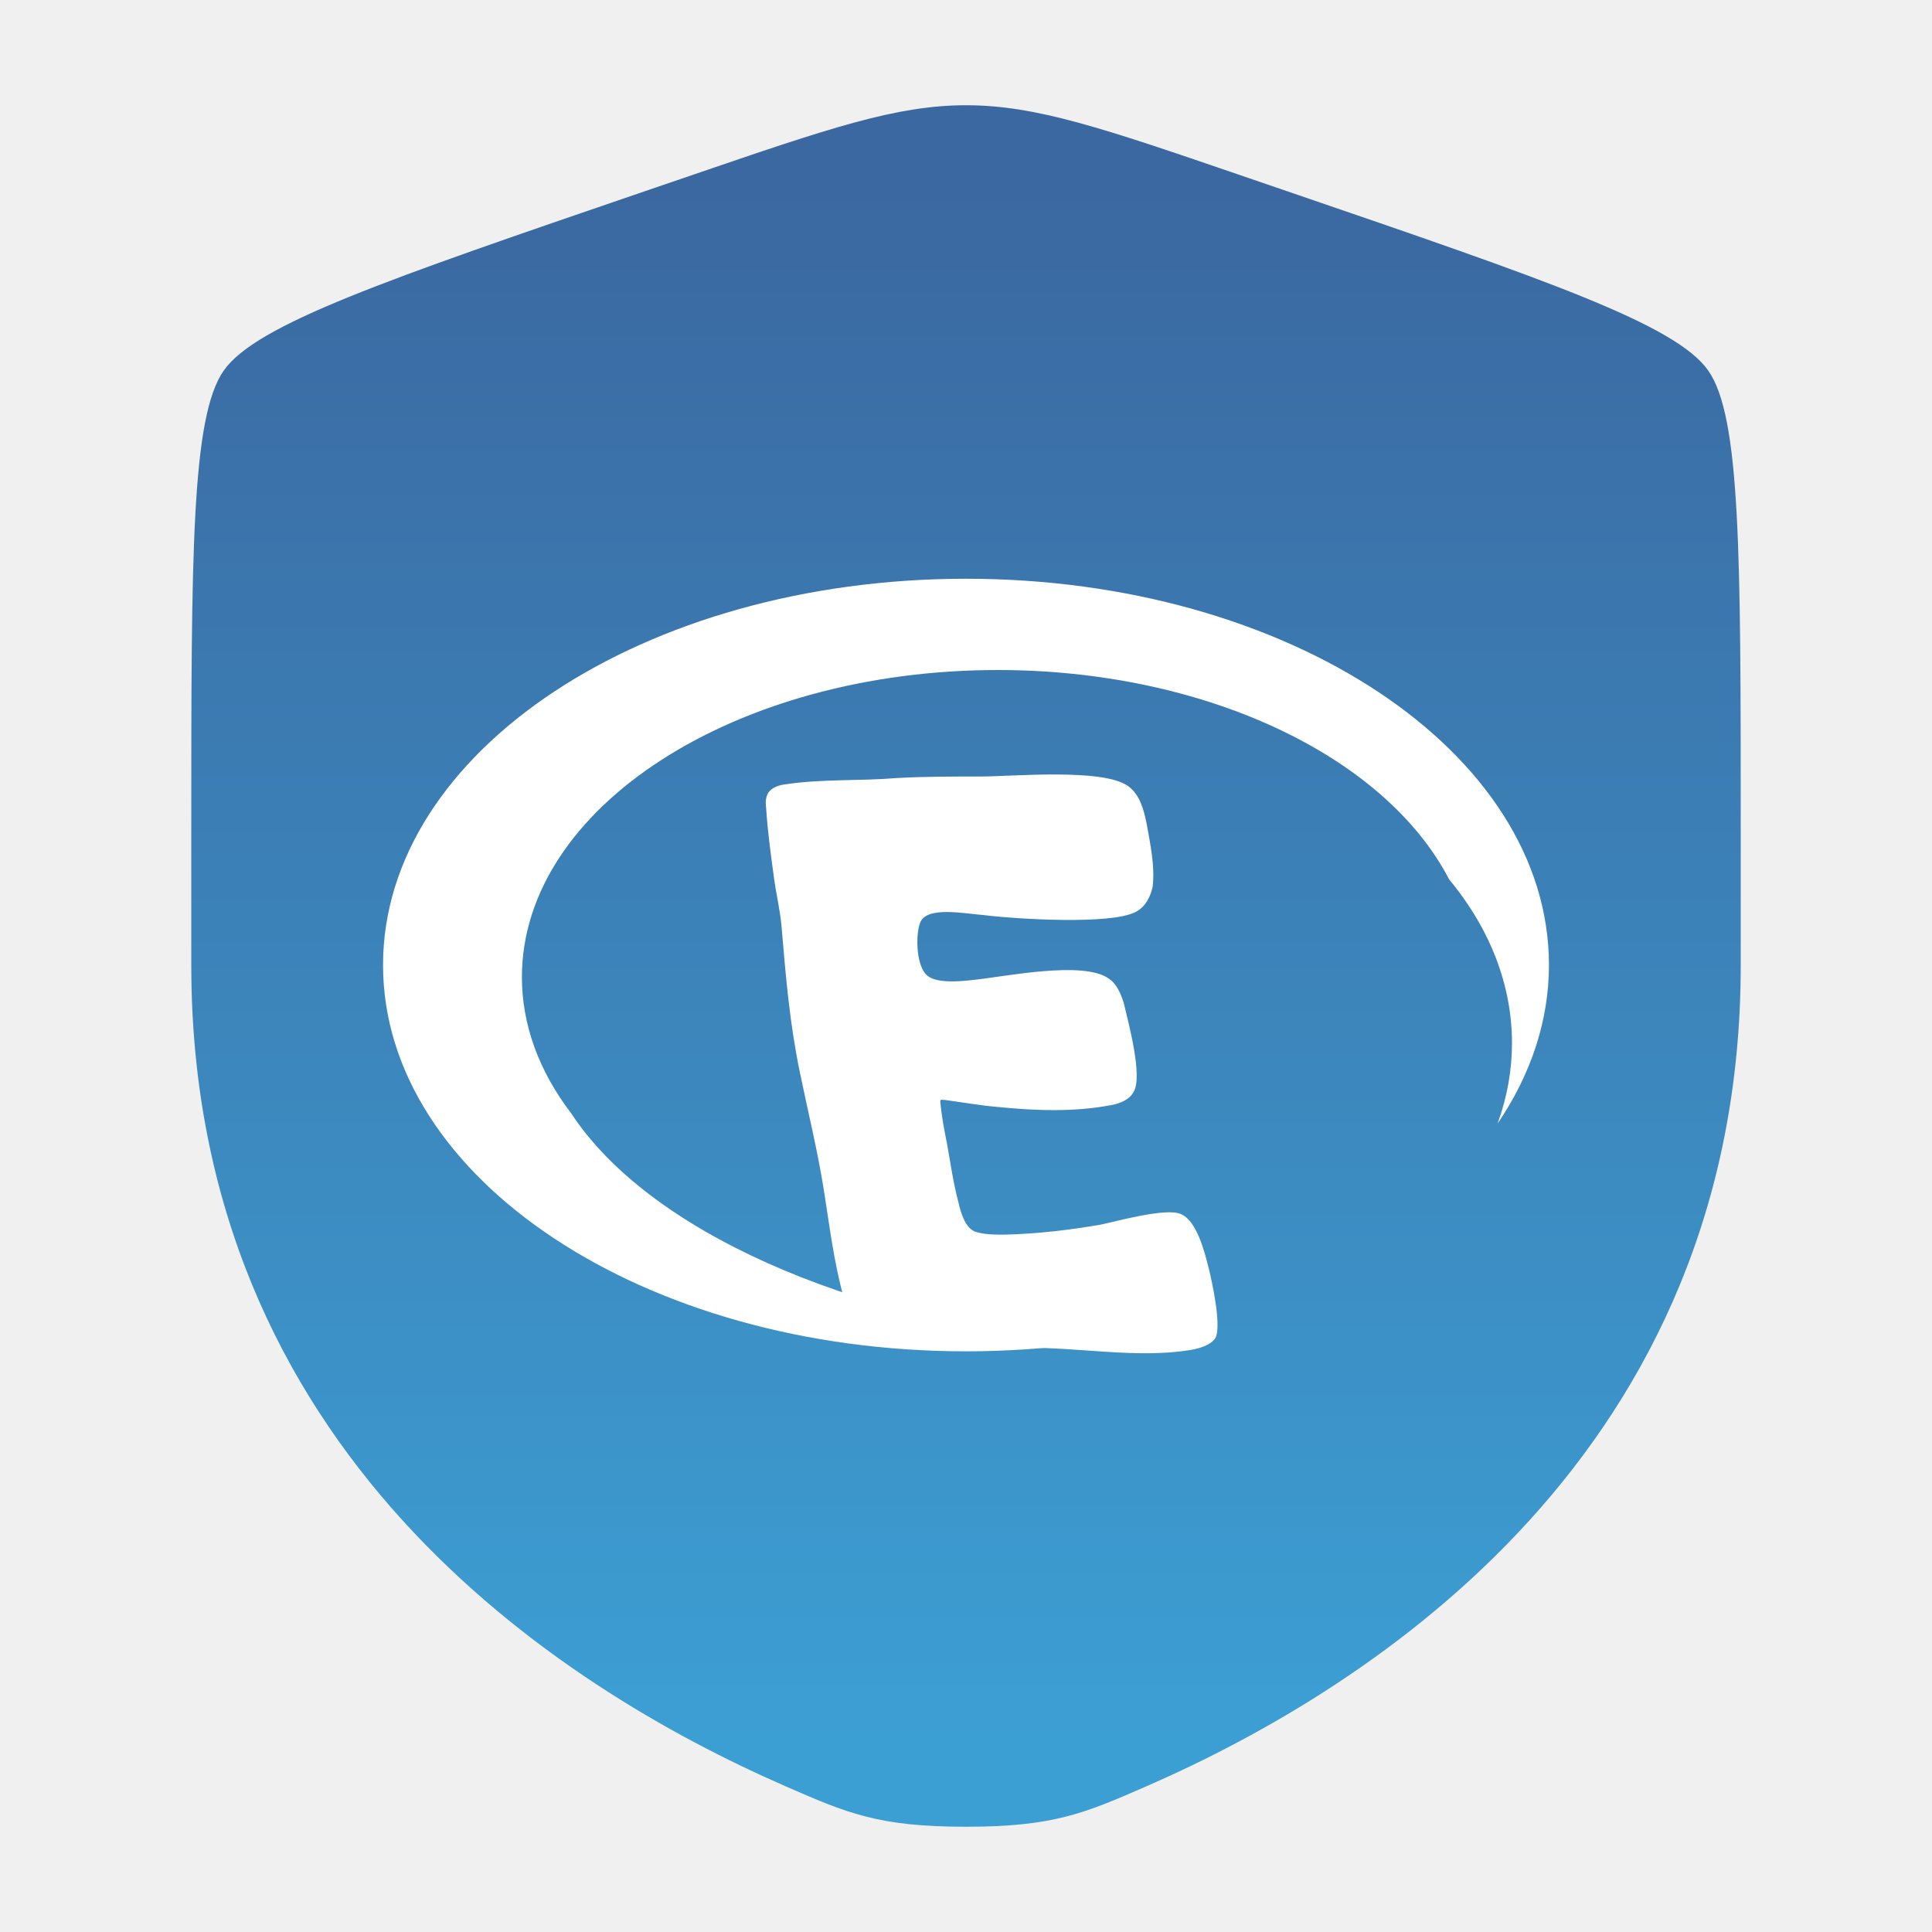
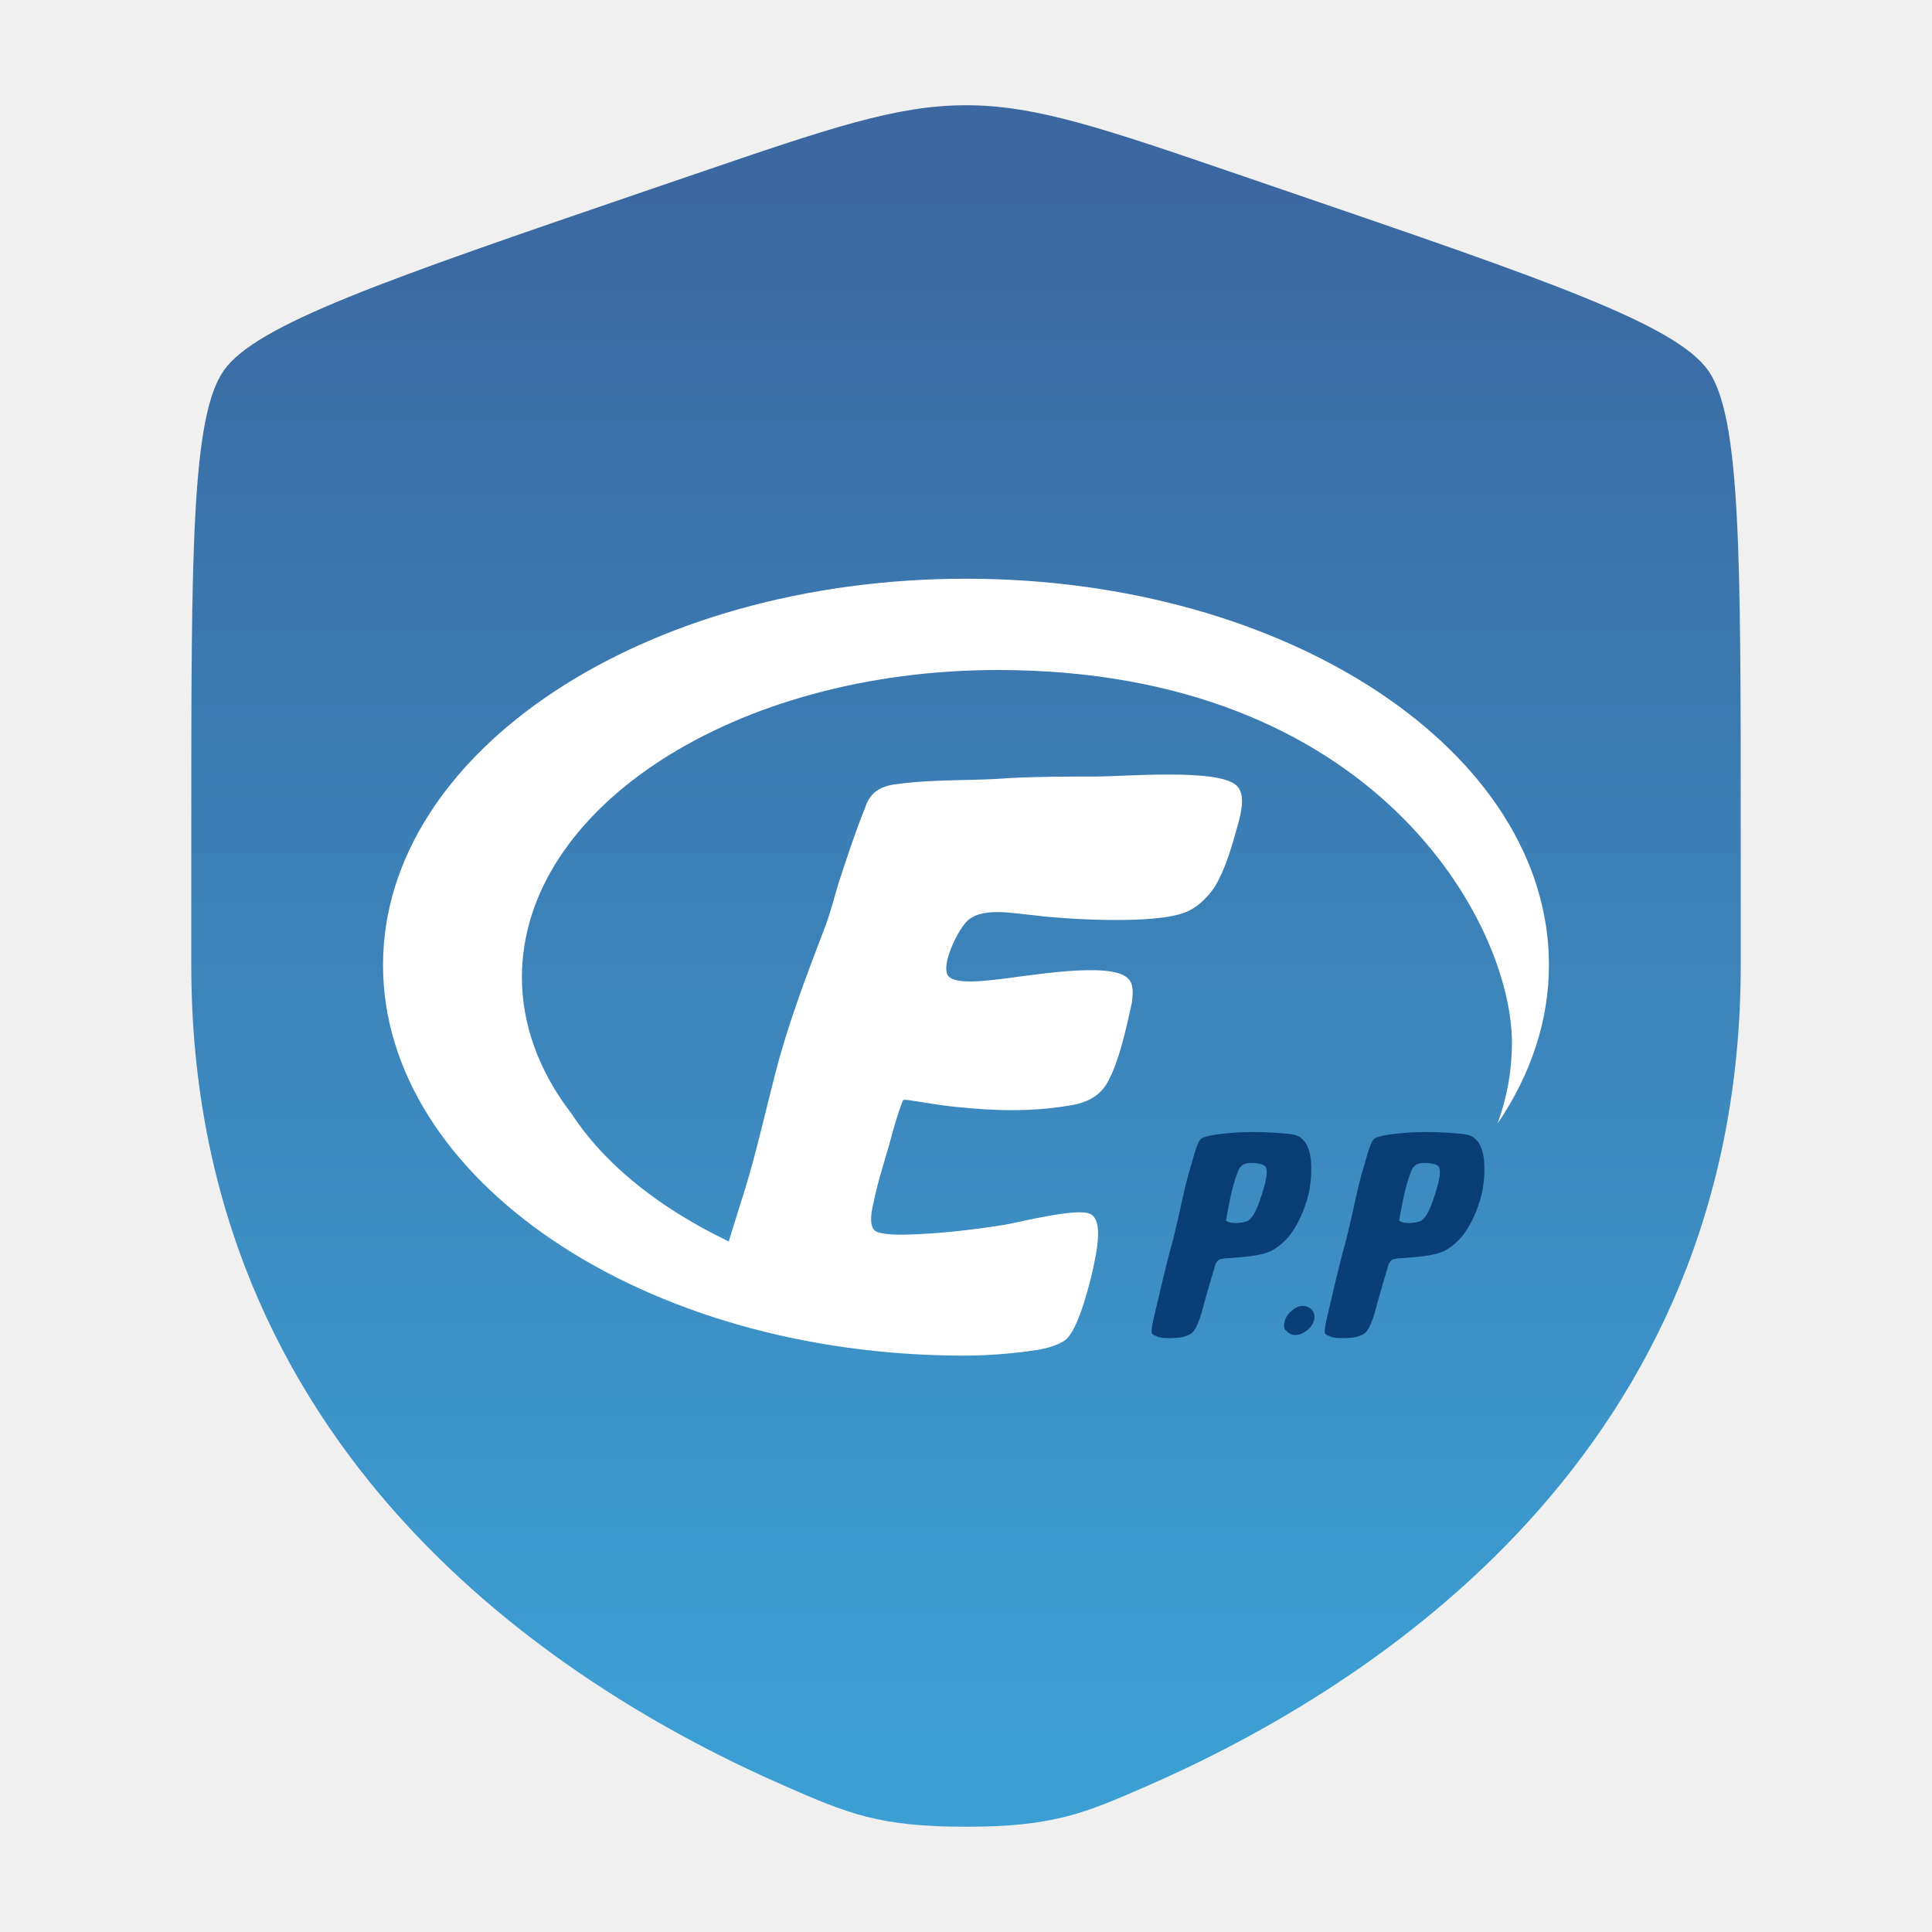
<svg xmlns="http://www.w3.org/2000/svg" xmlns:xlink="http://www.w3.org/1999/xlink" version="1" width="380" height="380" viewBox="0 0 285 285" class="edp-unblock" id="svg1" xml:space="preserve">
  <defs id="defs1">
    <linearGradient id="linearGradient1">
      <stop style="stop-color:#0e468c;stop-opacity:1;" offset="0" id="stop1" />
      <stop style="stop-color:#0f8bcd;stop-opacity:1;" offset="1" id="stop2" />
    </linearGradient>
    <linearGradient xlink:href="#linearGradient1" id="linearGradient2" x1="7.848" y1="-5.958" x2="7.848" y2="30.195" gradientUnits="userSpaceOnUse" />
  </defs>
  <g style="fill:none" id="g1" transform="matrix(6.322034,0,0,6.322034,92.88559,65.88559)">
    <path opacity="0.5" d="M -9.471,-1.776 C -10.229,-0.695 -10.229,2.516 -10.229,8.939 V 12.101 c 0,11.324 8.514,16.82 13.856,19.153 1.449,0.633 2.174,0.949 4.221,0.949 2.047,0 2.772,-0.317 4.221,-0.949 5.342,-2.334 13.856,-7.829 13.856,-19.153 V 8.939 c 0,-6.423 0,-9.634 -0.758,-10.714 -0.758,-1.08 -3.778,-2.114 -9.816,-4.181 l -1.15,-0.394 c -3.148,-1.078 -4.722,-1.616 -6.352,-1.616 -1.63,0 -3.204,0.539 -6.352,1.616 L 0.346,-5.957 C -5.693,-3.889 -8.712,-2.856 -9.471,-1.776 Z" fill="#1c274c" id="path1-3" style="opacity:0.799;mix-blend-mode:normal;fill:url(#linearGradient2);stroke-width:2.009" />
-     <g id="g3" transform="matrix(0.1581769,0,0,0.1581769,-13.45375,-9.98561)">
-       <path id="path1" style="fill:#ffffff;fill-opacity:1;stroke:#ffffff;stroke-width:0;stroke-dasharray:none;stroke-opacity:1" d="m 134.669,82.617 a 85.995,56.985 0 0 1 85.995,56.985 85.995,56.985 0 0 1 -7.579,23.392 67.395,47.686 0 0 0 2.126,-11.885 67.395,47.686 0 0 0 -9.264,-24.128 70.218,45.316 0 0 0 -66.569,-30.899 70.218,45.316 0 0 0 -70.218,45.317 70.218,45.316 0 0 0 7.299,20.116 93.896,46.989 2.358 0 0 75.602,33.893 85.995,56.985 0 0 1 -17.393,1.178 A 85.995,56.985 0 0 1 48.675,139.602 85.995,56.985 0 0 1 134.669,82.617 Z" />
-       <path style="font-size:19.029px;font-family:'This Blog';-inkscape-font-specification:'This Blog, Normal';fill:#ffffff;stroke-width:1.611" d="m 143.268,196.07 c 8.012,-0.114 16.529,1.59 24.385,0.341 1.37,-0.227 3.092,-0.681 3.828,-1.817 0.897,-1.817 -0.502,-8.292 -1.054,-10.45 -0.551,-2.158 -1.717,-6.929 -4.135,-7.837 -2.291,-0.909 -9.528,1.136 -11.759,1.59 -4.605,0.795 -9.369,1.363 -14.196,1.477 -1.274,0 -2.676,0 -3.997,-0.341 -1.703,-0.341 -2.429,-2.84 -2.759,-4.316 -0.788,-2.953 -1.178,-5.793 -1.712,-8.746 -0.408,-2.045 -0.832,-4.203 -0.986,-6.247 -0.047,-0.341 0.224,-0.227 0.606,-0.227 2.595,0.341 5.079,0.795 7.658,1.022 5.685,0.568 11.323,0.795 16.789,-0.227 1.37,-0.227 2.821,-0.795 3.43,-1.931 1.472,-2.272 -0.799,-10.45 -1.428,-13.176 -0.442,-1.363 -1.027,-2.84 -2.283,-3.635 -3.799,-2.612 -15.322,-0.227 -19.719,0.227 -2.008,0.227 -6.023,0.681 -7.261,-0.909 -1.365,-1.59 -1.433,-5.793 -0.775,-7.497 0.931,-2.499 6.439,-1.363 9.401,-1.136 4.538,0.568 18.679,1.477 22.364,-0.454 1.435,-0.682 2.236,-2.272 2.543,-3.748 0.343,-3.067 -0.349,-6.247 -0.898,-9.314 -0.393,-1.931 -0.975,-4.316 -2.804,-5.566 -3.799,-2.612 -17.135,-1.363 -21.594,-1.363 -4.205,0 -8.41,0 -12.456,0.227 -5.417,0.454 -10.943,0.114 -16.313,0.909 -1.004,0.114 -2.104,0.454 -2.632,1.249 -0.416,0.681 -0.434,1.477 -0.325,2.272 0.229,3.521 0.697,6.929 1.181,10.45 0.328,2.385 0.91,4.771 1.095,7.042 0.601,7.156 1.202,14.312 2.695,21.467 1.163,5.679 2.596,11.472 3.504,17.151 0.861,5.338 1.483,10.79 2.981,16.129 0.473,1.59 0.324,1.266 1.754,2.401 0.858,0.681 1.048,-0.551 2.194,-0.551 6.769,0.114 15.94,5.646 22.678,5.532 z" id="text1" aria-label="E" />
+     <g id="g11">
+       <g id="g13">
+         <g id="g5">
+           <g id="g6">
+             <path id="path1" style="fill:#ffffff;fill-opacity:1;stroke:#ffffff;stroke-width:0;stroke-dasharray:none;stroke-opacity:1" d="M 7.848,3.082 C 15.36,3.082 21.45,7.118 21.45,12.096 c 3.2e-5,1.276 -0.409,2.537 -1.199,3.7 0.223,-0.614 0.336,-1.246 0.336,-1.88 C 20.588,11.129 17.404,5.212 8.593,5.212 2.458,5.212 -2.514,8.422 -2.514,12.381 c 7.99e-5,1.104 0.395,2.193 1.155,3.182 1.786,2.717 5.973,4.404 11.52,4.974 C 10.691,21.047 8.735,21.21 7.81,21.21 0.298,21.21 -5.755,17.074 -5.755,12.096 -5.755,7.118 0.335,3.082 7.848,3.082 Z" />
+             <path style="font-size:19.029px;font-family:'This Blog';-inkscape-font-specification:'This Blog, Normal';fill:#ffffff;stroke-width:0.255" d="m 5.647,21.028 c 1.276,-0.018 2.497,0.252 3.832,0.054 0.234,-0.036 0.539,-0.108 0.739,-0.287 0.276,-0.287 0.531,-1.312 0.603,-1.653 0.072,-0.341 0.239,-1.096 -0.077,-1.24 -0.295,-0.144 -1.591,0.18 -1.977,0.252 -0.787,0.126 -1.582,0.216 -2.354,0.234 -0.202,0 -0.423,0 -0.607,-0.054 -0.244,-0.054 -0.175,-0.449 -0.118,-0.683 0.093,-0.467 0.24,-0.916 0.374,-1.383 0.086,-0.323 0.178,-0.665 0.304,-0.988 0.018,-0.054 0.052,-0.036 0.113,-0.036 0.385,0.054 0.745,0.126 1.136,0.162 0.857,0.09 1.732,0.126 2.672,-0.036 0.234,-0.036 0.505,-0.126 0.685,-0.305 0.4,-0.359 0.644,-1.653 0.745,-2.084 0.03,-0.216 0.047,-0.449 -0.093,-0.575 -0.409,-0.413 -2.407,-0.036 -3.136,0.036 -0.334,0.036 -1.003,0.108 -1.082,-0.144 -0.099,-0.252 0.2,-0.916 0.43,-1.186 0.331,-0.395 1.119,-0.216 1.571,-0.18 0.676,0.09 2.846,0.234 3.571,-0.072 0.277,-0.108 0.521,-0.359 0.678,-0.593 0.28,-0.485 0.405,-0.988 0.544,-1.473 0.08,-0.305 0.164,-0.683 -0.033,-0.88 -0.409,-0.413 -2.61,-0.216 -3.315,-0.216 -0.665,0 -1.33,0 -1.987,0.036 C 7.974,7.805 7.125,7.751 6.217,7.877 6.049,7.895 5.85,7.949 5.708,8.074 5.592,8.182 5.531,8.308 5.49,8.434 5.266,8.991 5.089,9.53 4.906,10.087 4.783,10.464 4.699,10.841 4.561,11.201 4.129,12.332 3.697,13.464 3.406,14.596 c -0.234,0.898 -0.435,1.815 -0.709,2.713 -0.257,0.844 -0.56,1.707 -0.717,2.551 -0.042,0.252 -0.042,0.2 0.101,0.38 0.086,0.108 0.206,-0.087 0.388,-0.087 1.062,0.018 2.105,0.893 3.18,0.875 z" id="text1" aria-label="E" />
+           </g>
+         </g>
+         <g id="text6" style="font-size:24.57px;font-family:'This Blog';-inkscape-font-specification:'This Blog, Normal';white-space:pre;inline-size:12.568;fill:#0e407e;fill-opacity:0.841;stroke:#ffffff;stroke-width:0;stroke-opacity:0" transform="skewX(-13.13677)" aria-label="P.P">
+           <path style="font-size:6.327px;fill:#013068;fill-opacity:0.841" d="m 17.748,20.777 c 0.07,-0.019 0.139,-0.038 0.19,-0.089 0.127,-0.108 0.127,-0.569 0.133,-0.734 0.013,-0.259 0.025,-0.512 0.044,-0.772 0,-0.063 0.006,-0.139 0.044,-0.19 0.032,-0.051 0.183,-0.051 0.24,-0.057 0.272,-0.025 0.702,-0.038 0.943,-0.165 0.146,-0.082 0.272,-0.221 0.354,-0.367 0.12,-0.221 0.177,-0.475 0.202,-0.728 0.038,-0.335 -0.013,-0.69 -0.114,-1.019 -0.051,-0.152 -0.127,-0.31 -0.234,-0.424 -0.07,-0.07 -0.146,-0.127 -0.234,-0.158 -0.063,-0.019 -0.133,-0.032 -0.202,-0.038 -0.424,-0.044 -1.019,-0.063 -1.443,-0.013 -0.12,0.013 -0.481,0.044 -0.569,0.127 -0.082,0.089 -0.076,0.506 -0.089,0.626 -0.038,0.512 -0.006,1.025 -0.013,1.544 0,0.152 -0.006,0.31 -0.013,0.462 -0.013,0.481 -0.013,0.962 -0.013,1.443 0,0.089 -0.006,0.386 0.038,0.462 0.025,0.044 0.095,0.051 0.139,0.076 0.114,0.057 0.475,0.044 0.595,0.013 z m 0.456,-2.683 c -0.025,-0.006 -0.076,-0.025 -0.076,-0.051 -0.019,-0.361 -0.044,-0.728 0.006,-1.088 0.006,-0.07 0.025,-0.152 0.082,-0.196 0.089,-0.07 0.335,-0.044 0.443,-0.013 0.032,0.013 0.063,0.025 0.089,0.044 0.12,0.108 0.089,0.487 0.076,0.645 -0.013,0.171 -0.044,0.55 -0.19,0.633 -0.089,0.051 -0.335,0.063 -0.43,0.025 z" id="path11" />
+           <path style="font-size:3.164px;fill:#013068;fill-opacity:0.841" d="m 20.697,20.511 c 0.041,-0.089 0.038,-0.212 -0.013,-0.294 -0.044,-0.073 -0.12,-0.123 -0.199,-0.152 -0.079,-0.025 -0.18,-0.019 -0.25,0.028 -0.085,0.054 -0.158,0.146 -0.18,0.247 -0.022,0.098 -0.006,0.25 0.085,0.291 0.06,0.06 0.146,0.098 0.231,0.098 0.13,0.003 0.272,-0.098 0.326,-0.218 z" id="path12" />
+           <path style="font-size:6.327px;fill:#013068;fill-opacity:0.841" d="m 21.788,20.777 c 0.07,-0.019 0.139,-0.038 0.19,-0.089 0.127,-0.108 0.127,-0.569 0.133,-0.734 0.013,-0.259 0.025,-0.512 0.044,-0.772 0,-0.063 0.006,-0.139 0.044,-0.19 0.032,-0.051 0.183,-0.051 0.24,-0.057 0.272,-0.025 0.702,-0.038 0.943,-0.165 0.146,-0.082 0.272,-0.221 0.354,-0.367 0.12,-0.221 0.177,-0.475 0.202,-0.728 0.038,-0.335 -0.013,-0.69 -0.114,-1.019 -0.051,-0.152 -0.127,-0.31 -0.234,-0.424 -0.07,-0.07 -0.146,-0.127 -0.234,-0.158 -0.063,-0.019 -0.133,-0.032 -0.202,-0.038 -0.424,-0.044 -1.019,-0.063 -1.443,-0.013 -0.12,0.013 -0.481,0.044 -0.569,0.127 -0.082,0.089 -0.076,0.506 -0.089,0.626 -0.038,0.512 -0.006,1.025 -0.013,1.544 0,0.152 -0.006,0.31 -0.013,0.462 -0.013,0.481 -0.013,0.962 -0.013,1.443 0,0.089 -0.006,0.386 0.038,0.462 0.025,0.044 0.095,0.051 0.139,0.076 0.114,0.057 0.475,0.044 0.595,0.013 z m 0.456,-2.683 c -0.025,-0.006 -0.076,-0.025 -0.076,-0.051 -0.019,-0.361 -0.044,-0.728 0.006,-1.088 0.006,-0.07 0.025,-0.152 0.082,-0.196 0.089,-0.07 0.335,-0.044 0.443,-0.013 0.032,0.013 0.063,0.025 0.089,0.044 0.12,0.108 0.089,0.487 0.076,0.645 -0.013,0.171 -0.044,0.55 -0.19,0.633 -0.089,0.051 -0.335,0.063 -0.43,0.025 z" id="path13" />
+         </g>
+       </g>
    </g>
  </g>
</svg>
